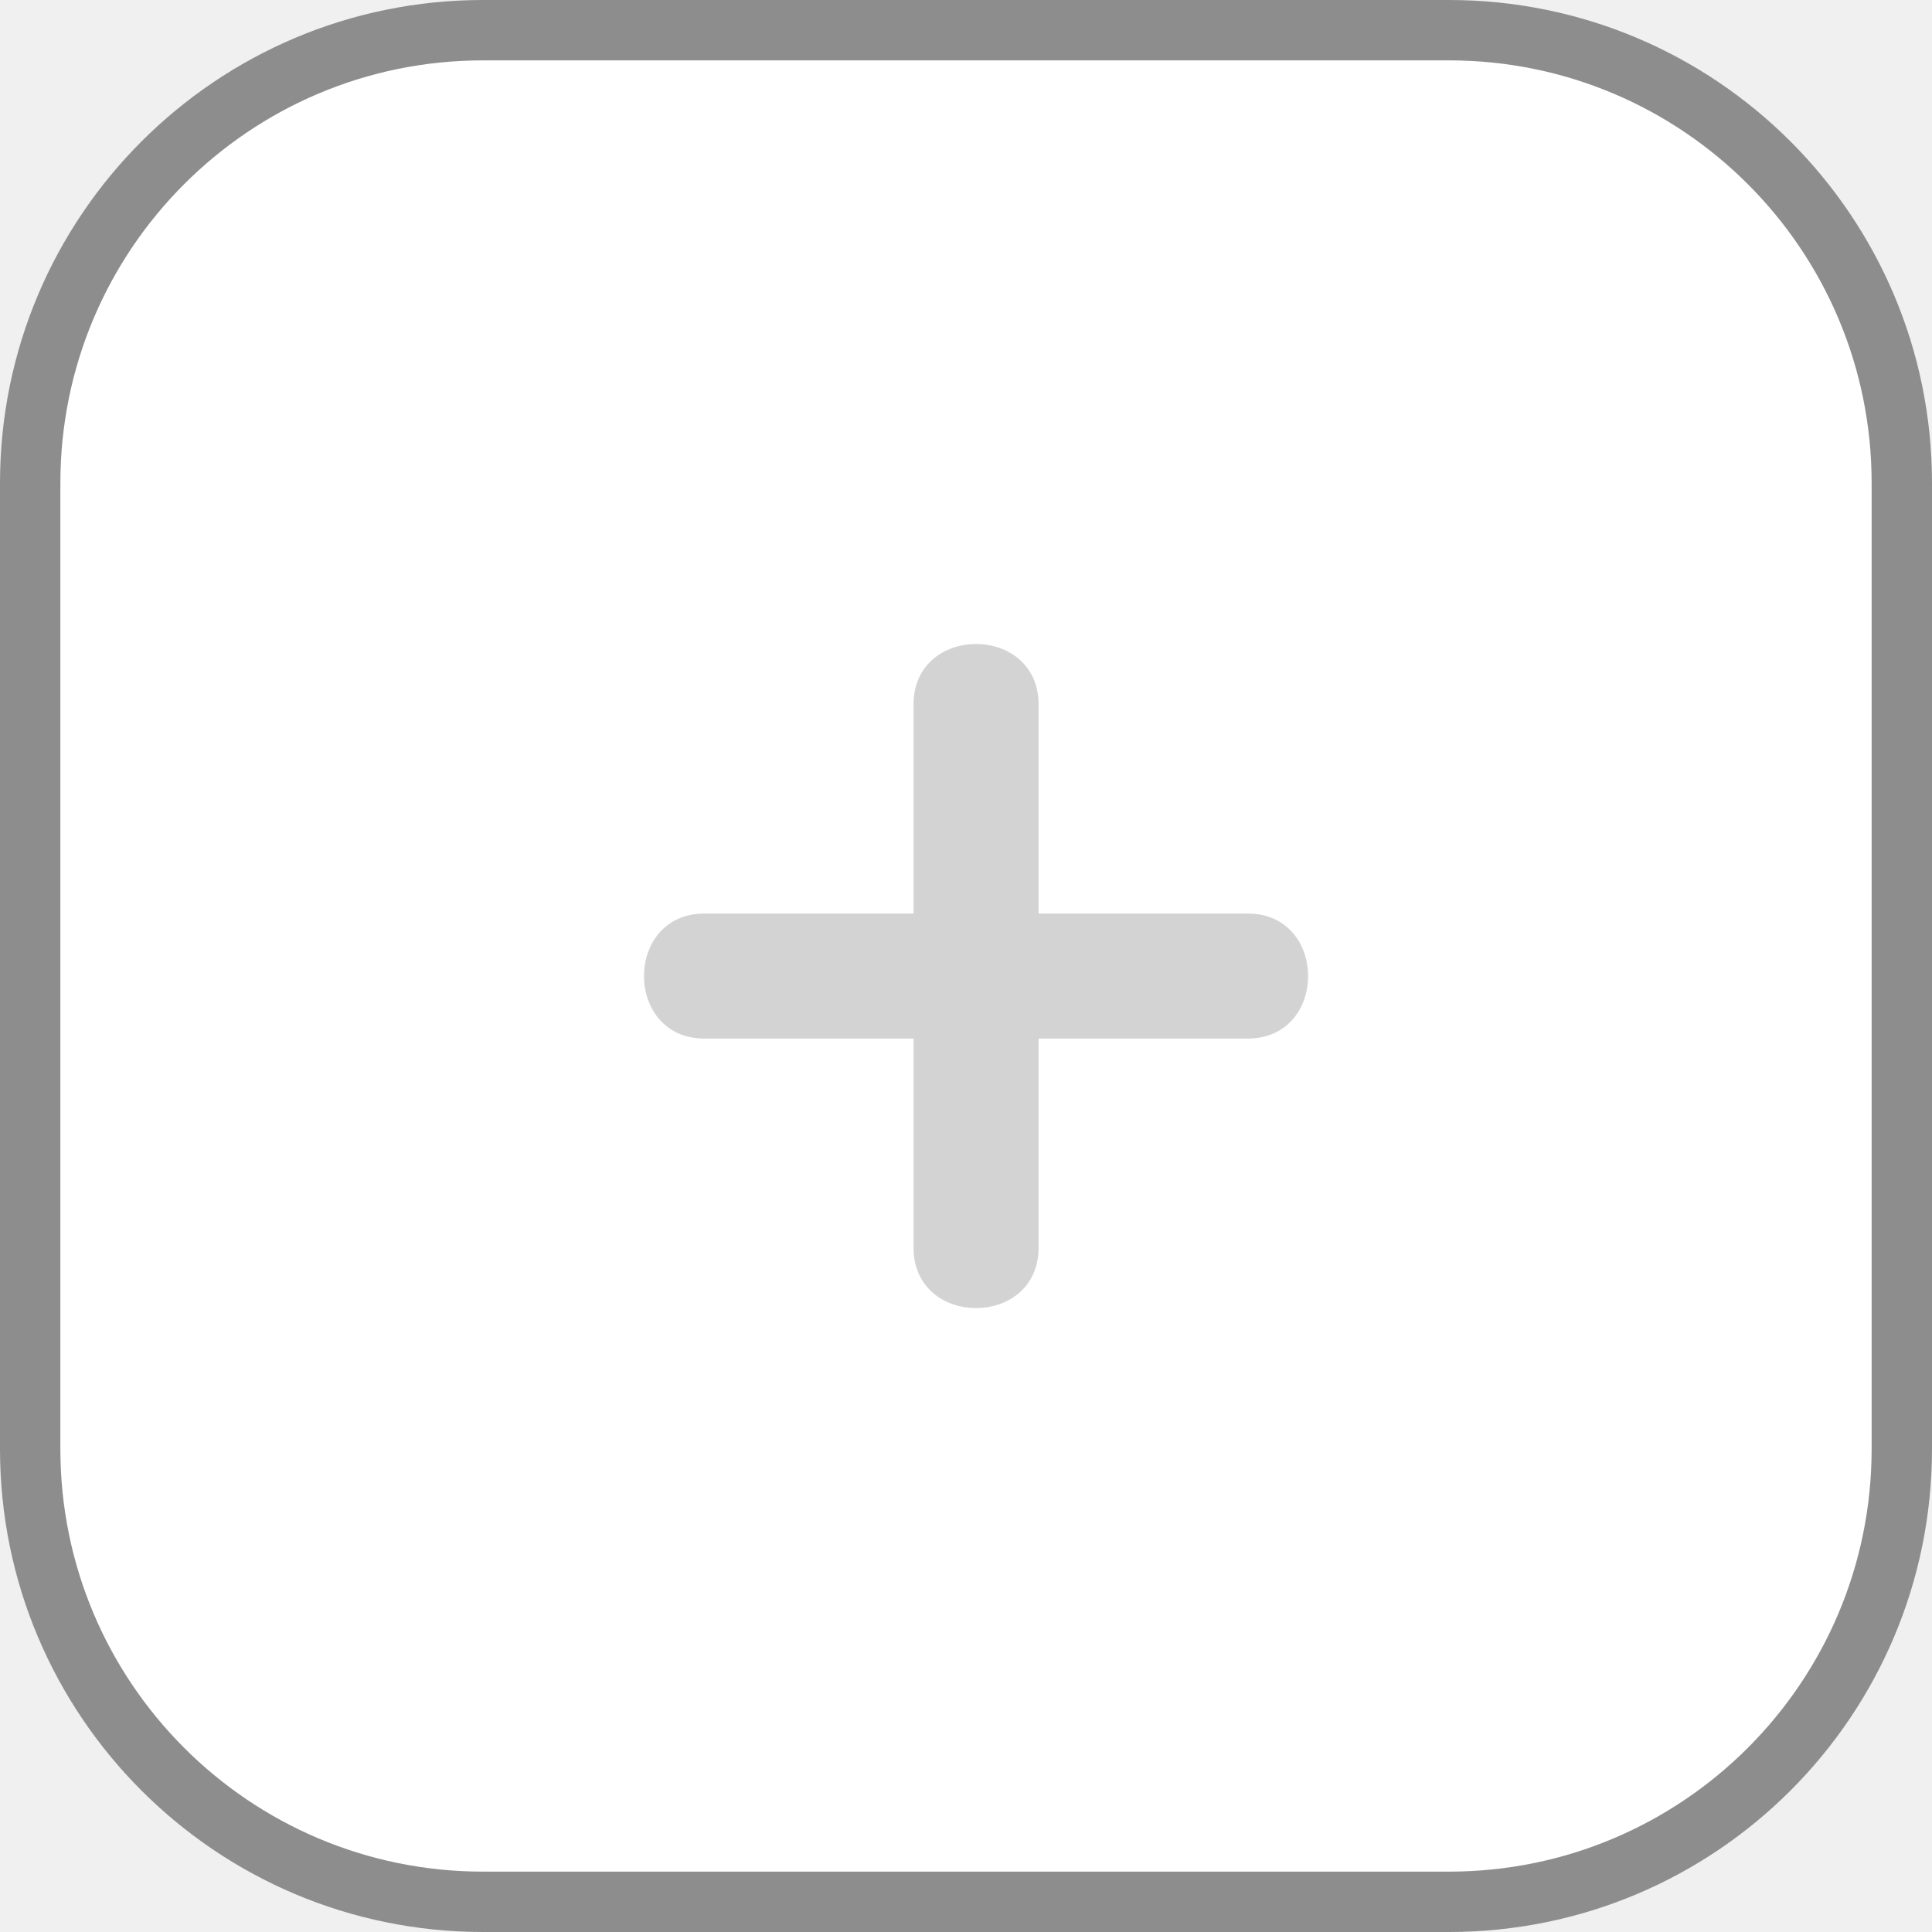
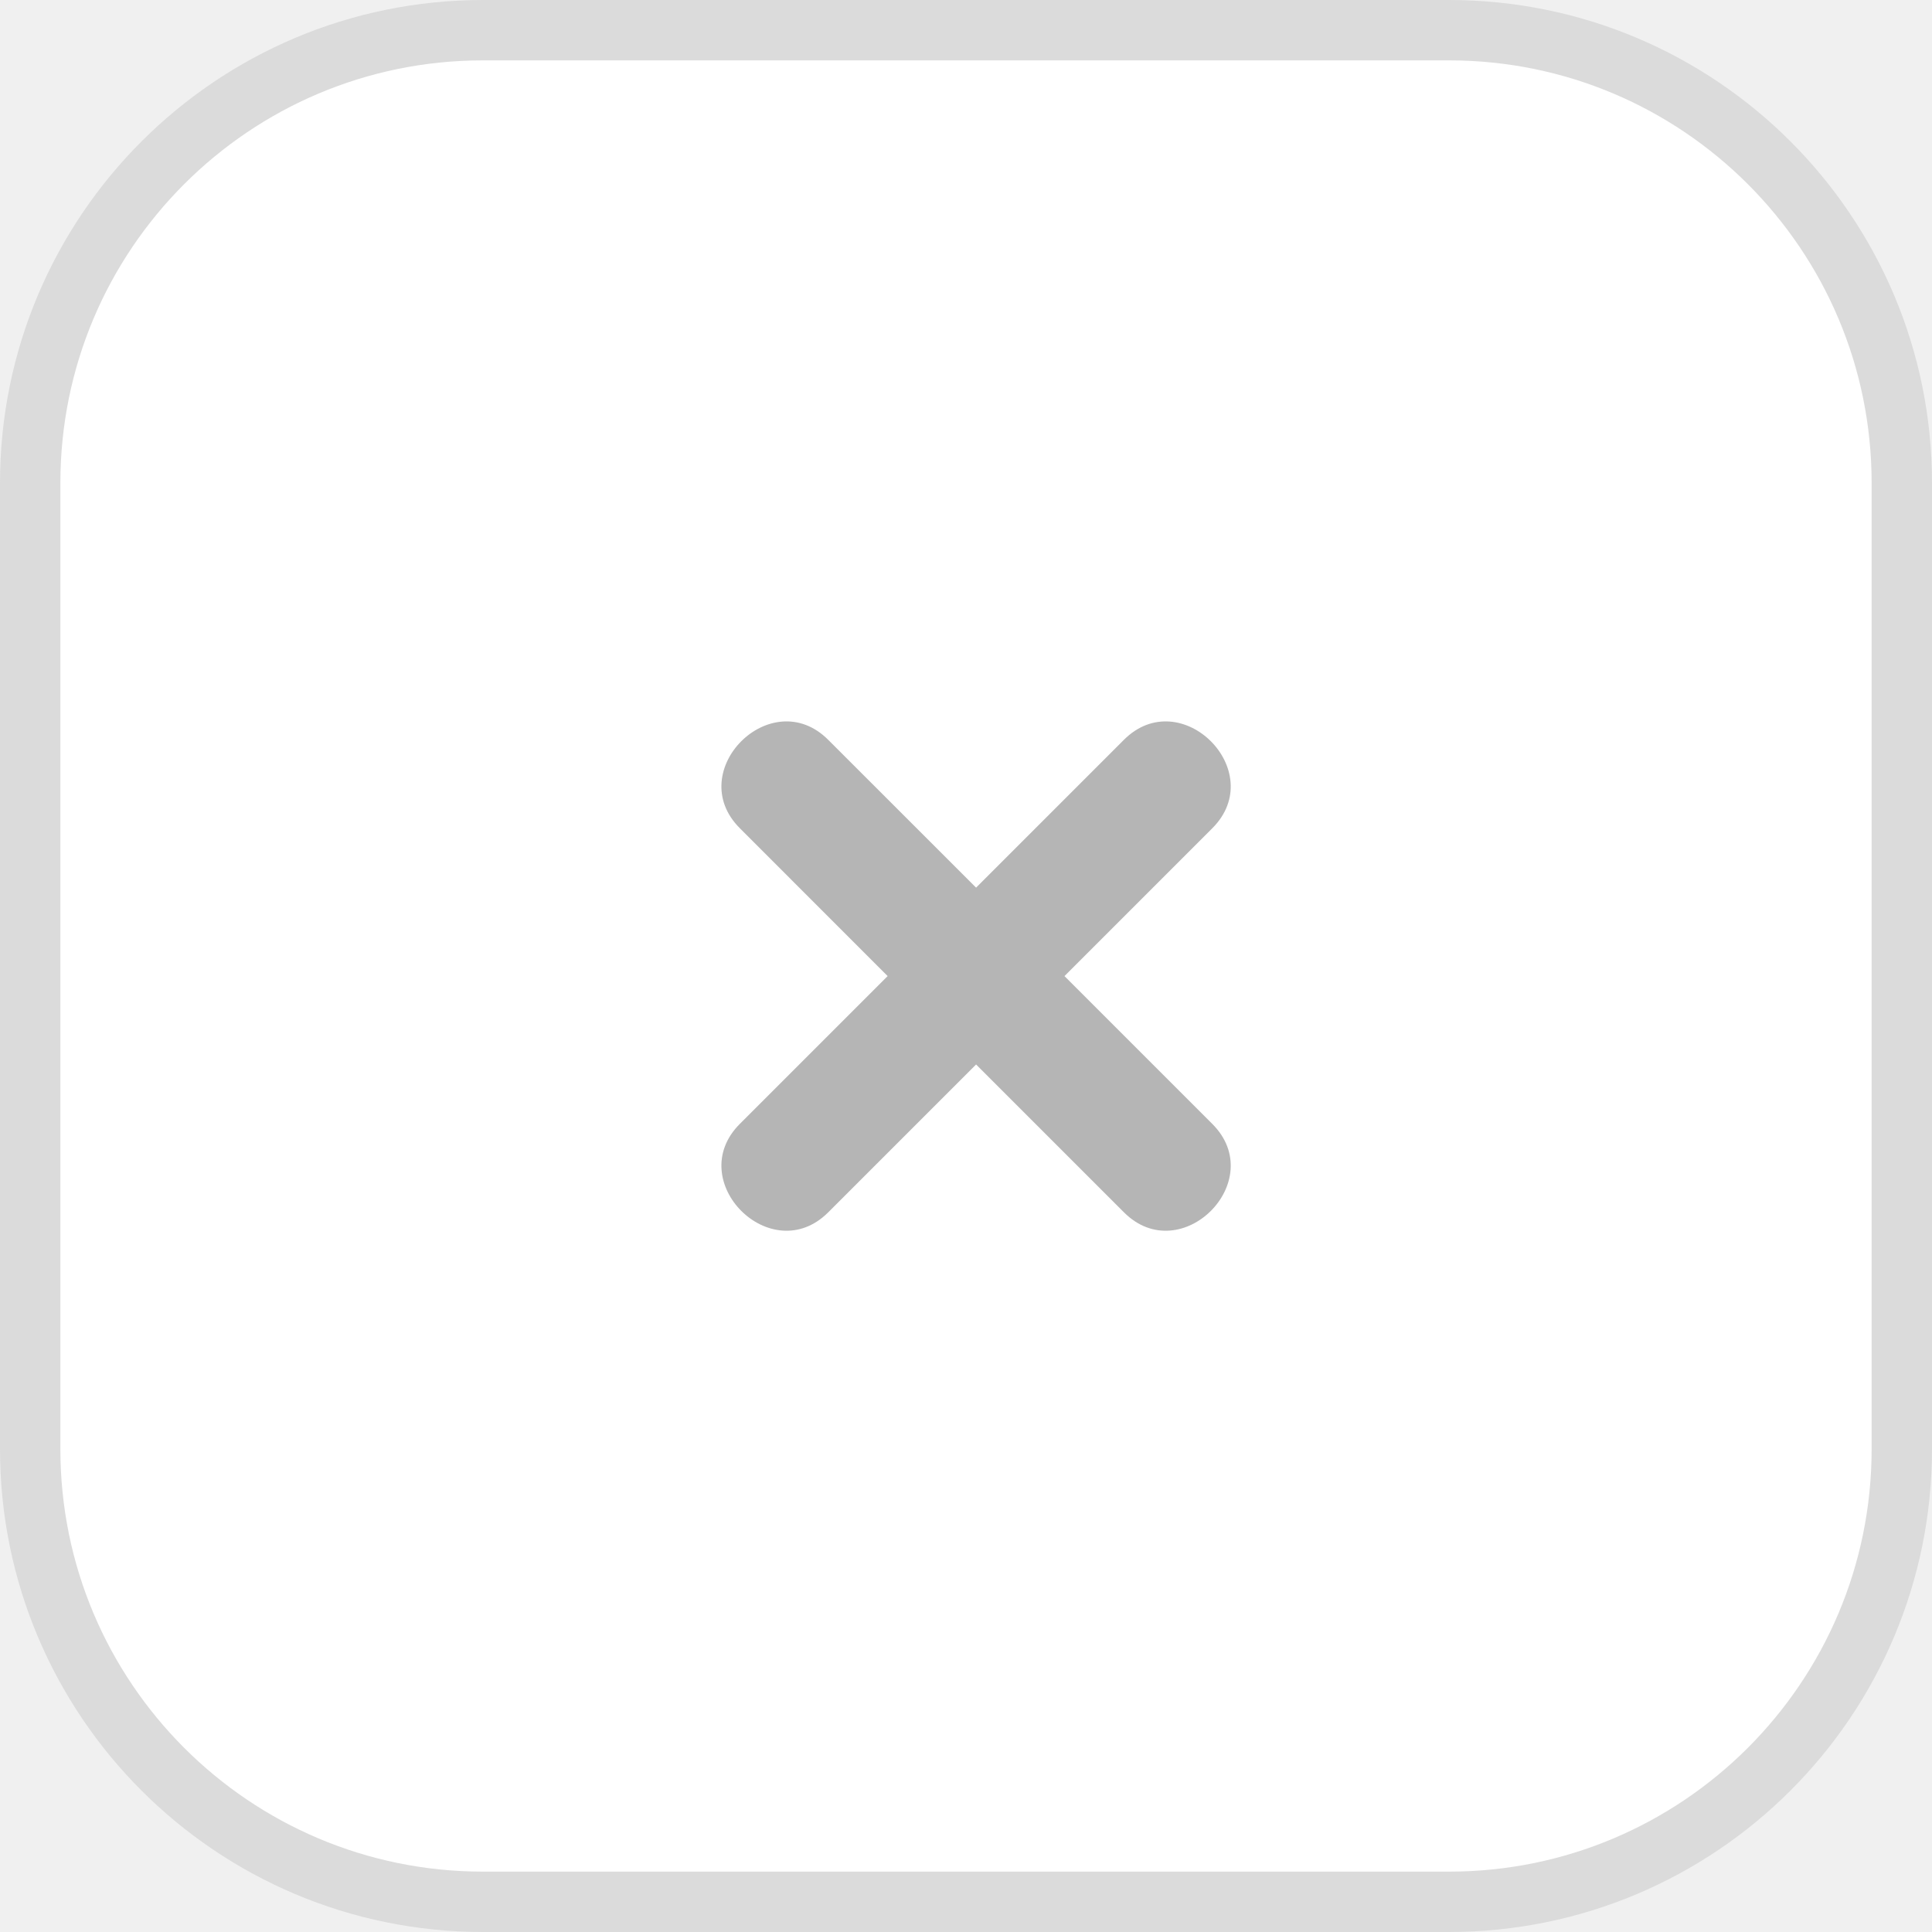
<svg xmlns="http://www.w3.org/2000/svg" width="32" height="32" viewBox="0 0 32 32" fill="none">
-   <rect x="0.5" y="0.5" width="31" height="31" rx="7.5" fill="white" stroke="#8D8D8D" />
-   <path d="M20.665 15.131H17.202V11.668C17.202 10.333 15.131 10.333 15.131 11.668V15.131H11.668C10.333 15.131 10.333 17.202 11.668 17.202H15.131V20.665C15.131 22 17.202 22 17.202 20.665V17.202H20.665C22 17.202 22 15.131 20.665 15.131Z" fill="#D3D3D3" />
+   <rect x="0.5" y="0.5" width="31" height="31" rx="7.5" fill="white" stroke="#DBDBDB" />
+   <path d="M20.08 18.616L17.631 16.167L20.08 13.718C21.024 12.774 19.56 11.309 18.615 12.254L16.167 14.702L13.718 12.254C12.774 11.309 11.309 12.774 12.254 13.718L14.702 16.167L12.254 18.615C11.309 19.56 12.774 21.024 13.718 20.08L16.167 17.631L18.616 20.08C19.56 21.024 21.024 19.56 20.08 18.616Z" fill="#B5B5B5" />
</svg>
